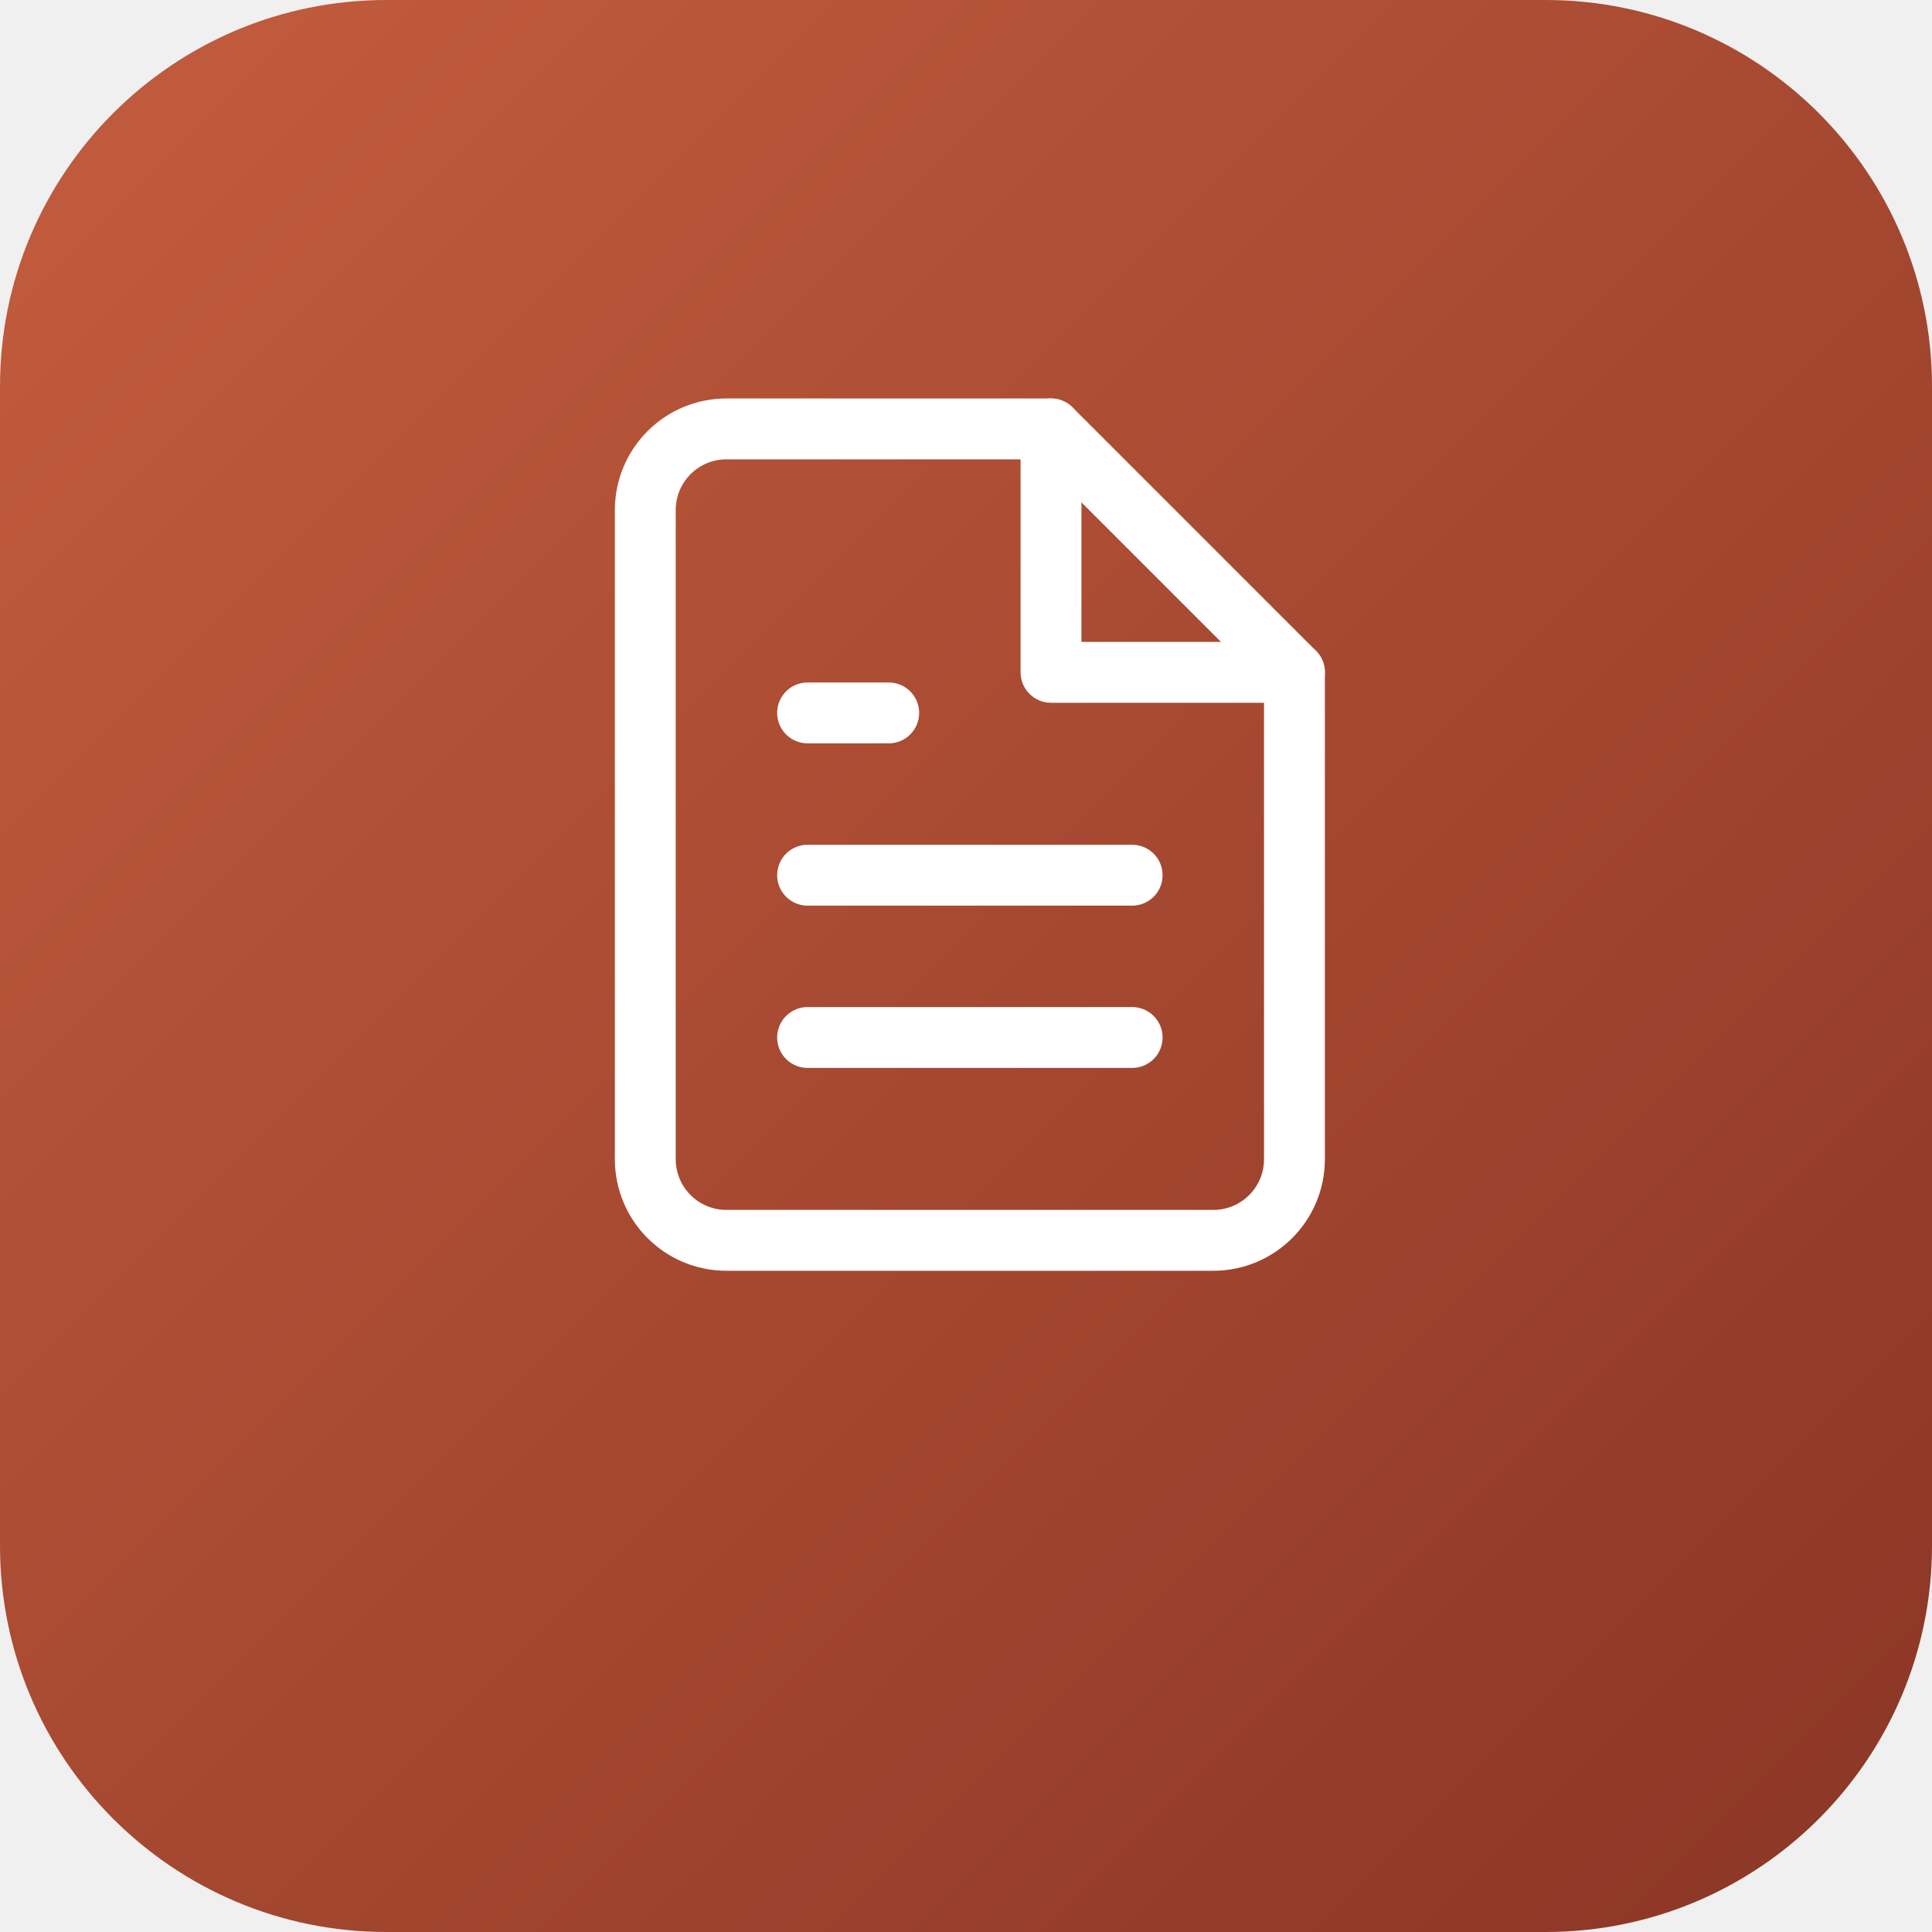
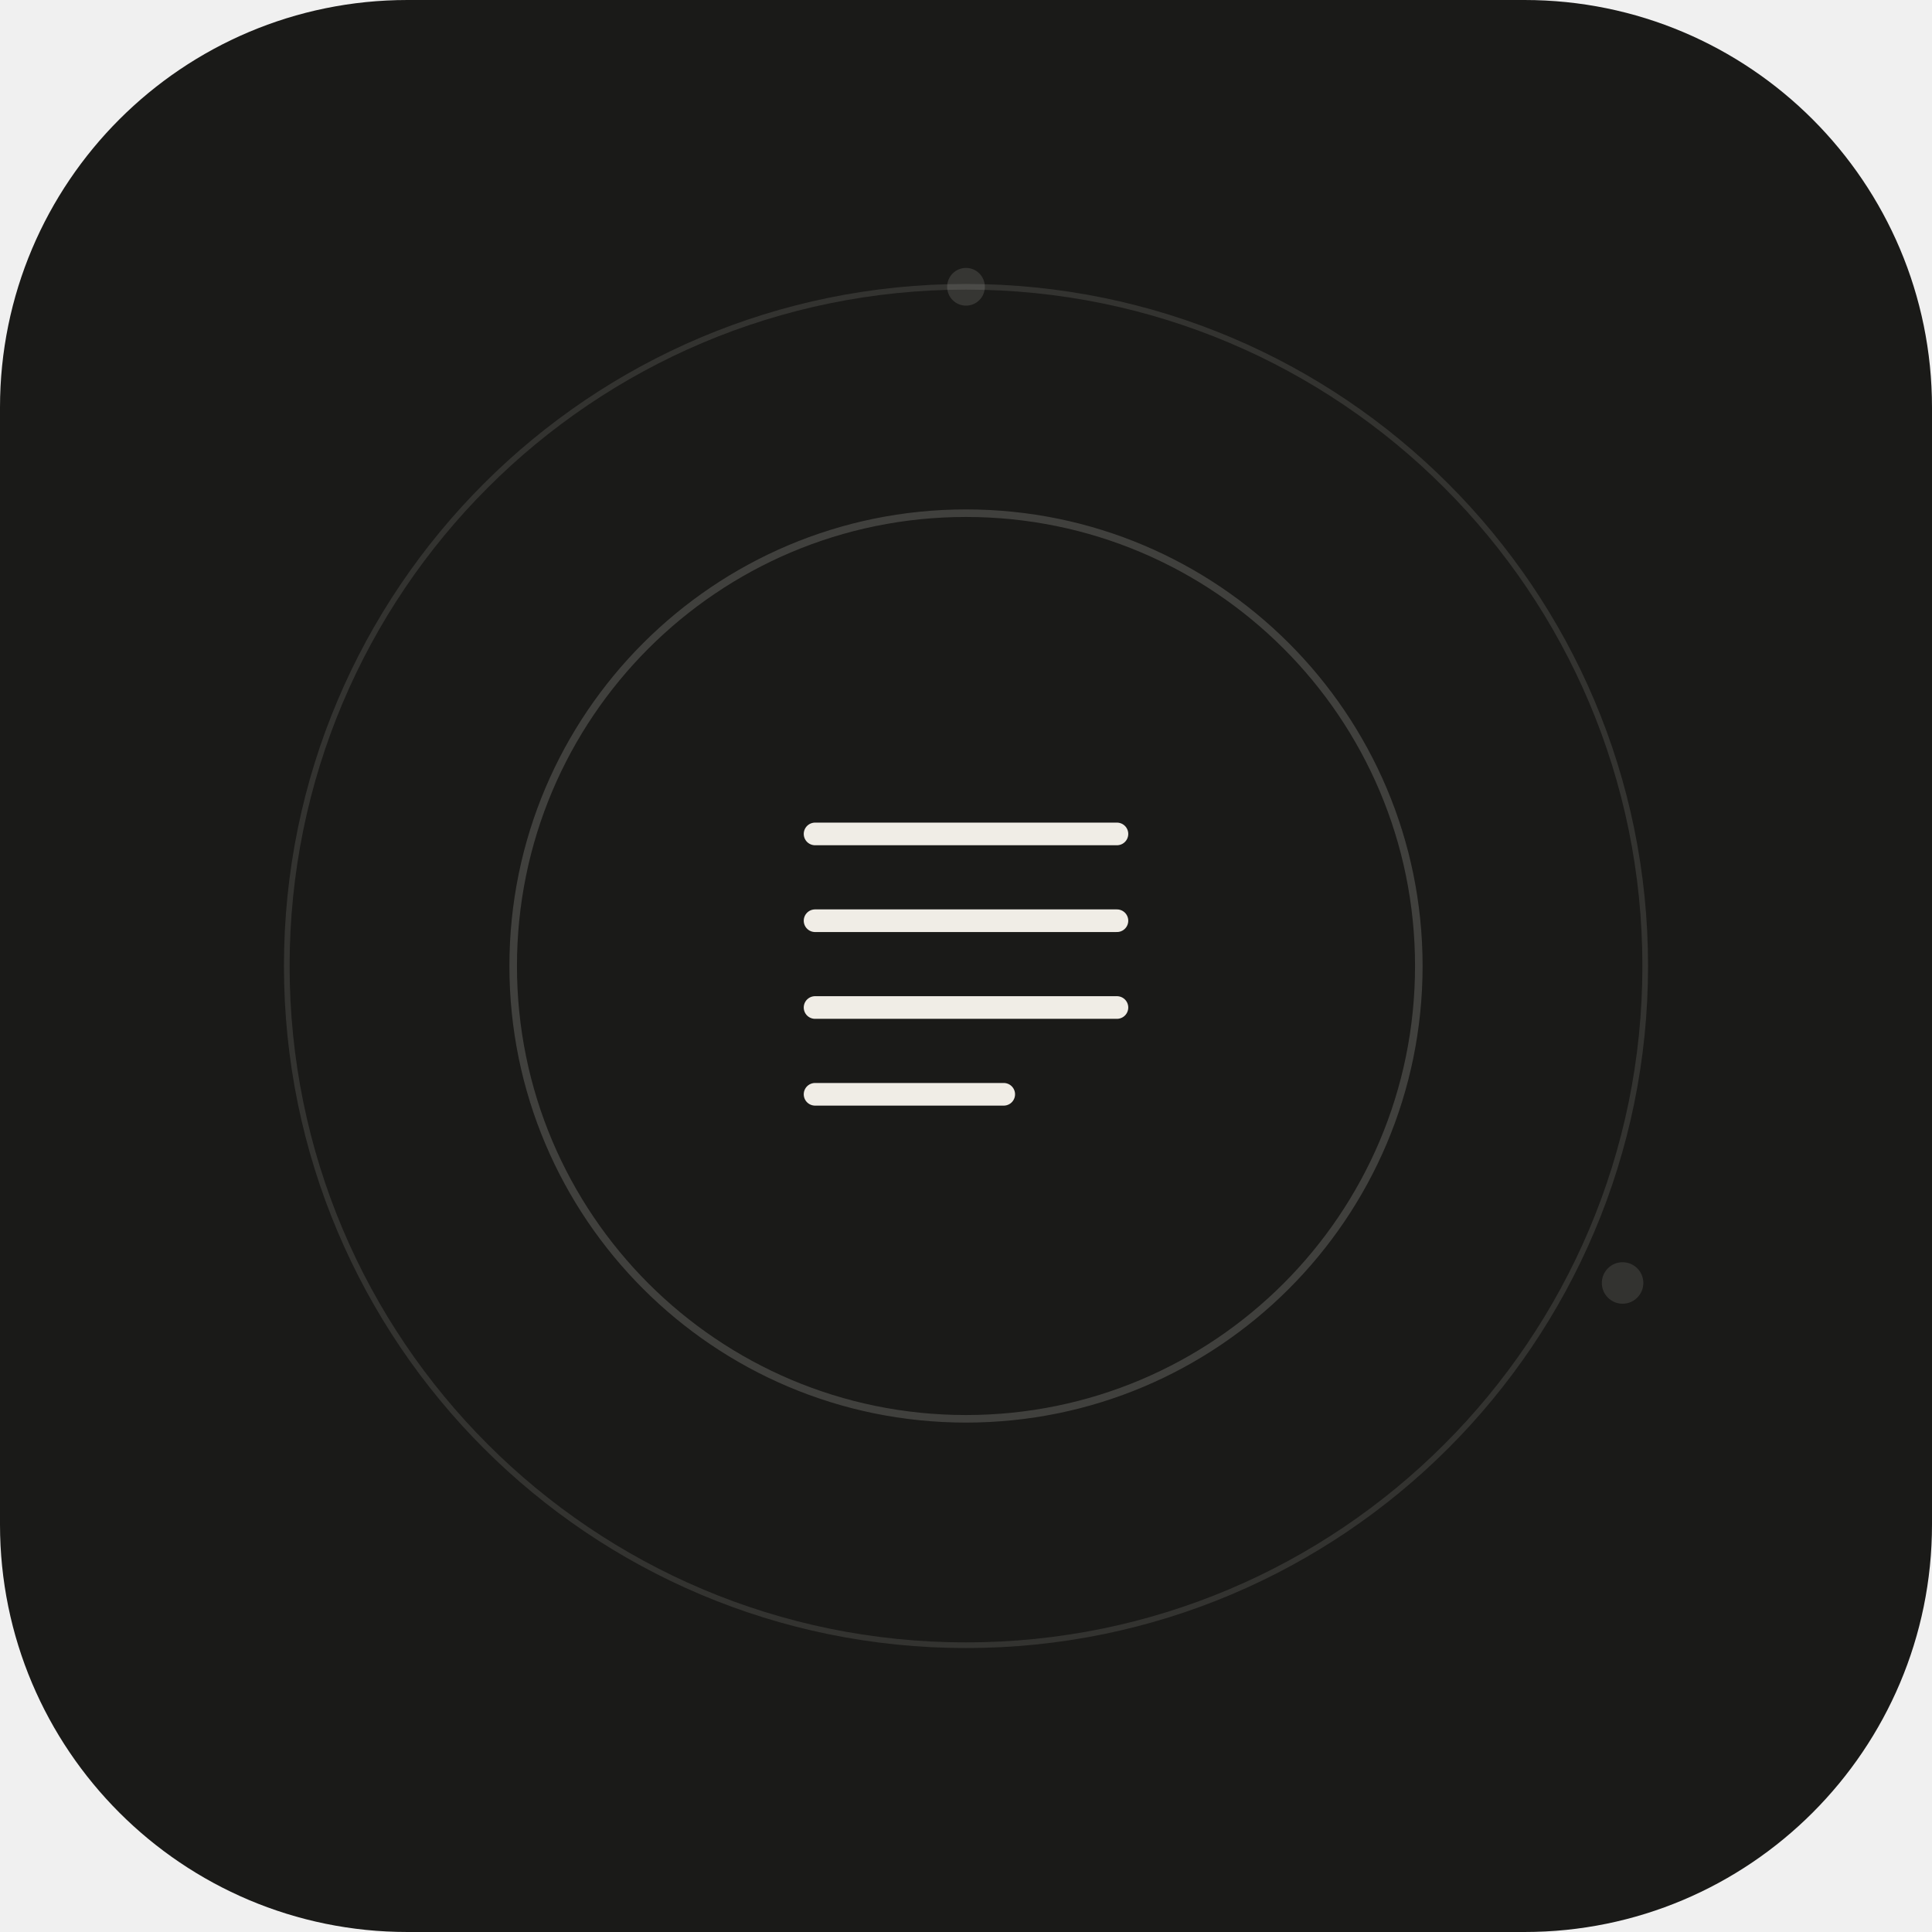
- <svg xmlns="http://www.w3.org/2000/svg" viewBox="0 0 100 100">
-   <defs>
-     <linearGradient id="bg" x1="0%" y1="0%" x2="100%" y2="100%">
-       <stop offset="0%" stop-color="#c45d3e" />
-       <stop offset="100%" stop-color="#8a3525" />
-     </linearGradient>
-   </defs>
-   <rect width="100" height="100" rx="20" fill="url(#bg)" />
-   <g transform="translate(25,18) scale(2.1)" fill="none" stroke="white" stroke-width="1.5" stroke-linecap="round" stroke-linejoin="round">
-     <path d="M14 2H6a2 2 0 00-2 2v16a2 2 0 002 2h12a2 2 0 002-2V8z" />
-     <polyline points="14 2 14 8 20 8" />
-     <line x1="16" y1="13" x2="8" y2="13" />
-     <line x1="16" y1="17" x2="8" y2="17" />
-     <line x1="10" y1="9" x2="8" y2="9" />
+ <svg xmlns="http://www.w3.org/2000/svg" viewBox="0 0 512 512">
+   <rect width="512" height="512" rx="108" fill="#1a1a18" />
+   <circle cx="256" cy="256" r="180" fill="none" stroke="#F0EDE6" stroke-width="1.5" opacity="0.12" />
+   <circle cx="256" cy="256" r="120" fill="none" stroke="#F0EDE6" stroke-width="2" opacity="0.18" />
+   <circle cx="256" cy="76" r="5" fill="#F0EDE6" opacity="0.13" />
+   <circle cx="430" cy="340" r="5.5" fill="#F0EDE6" opacity="0.12" />
+   <g stroke="#F0EDE6" stroke-width="6" stroke-linecap="round" transform="translate(256,256)">
+     <line x1="-40" y1="-35" x2="40" y2="-35" />
+     <line x1="-40" y1="-12" x2="40" y2="-12" />
+     <line x1="-40" y1="11" x2="40" y2="11" />
+     <line x1="-40" y1="34" x2="10" y2="34" />
  </g>
</svg>
